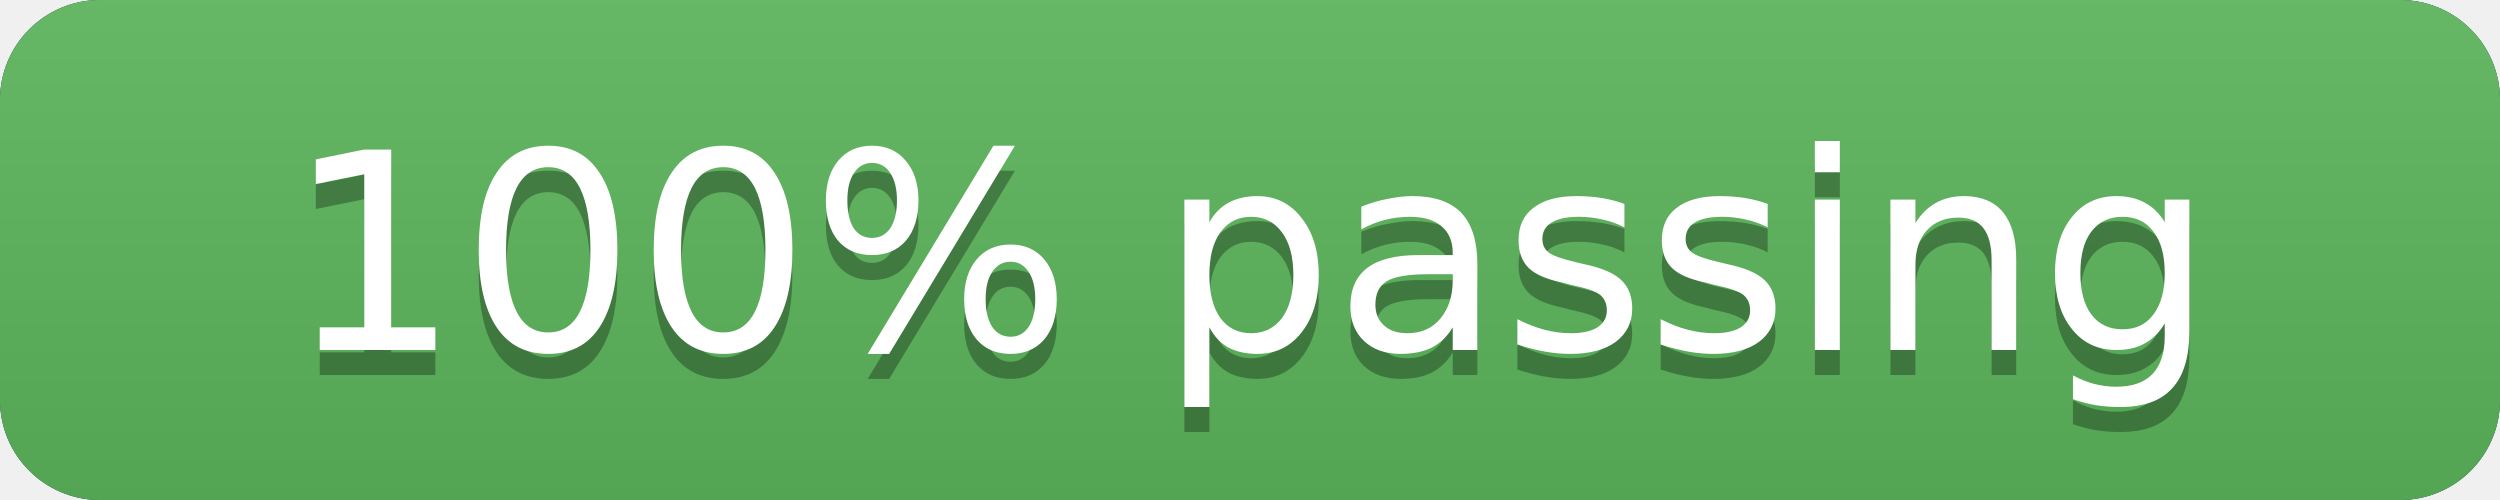
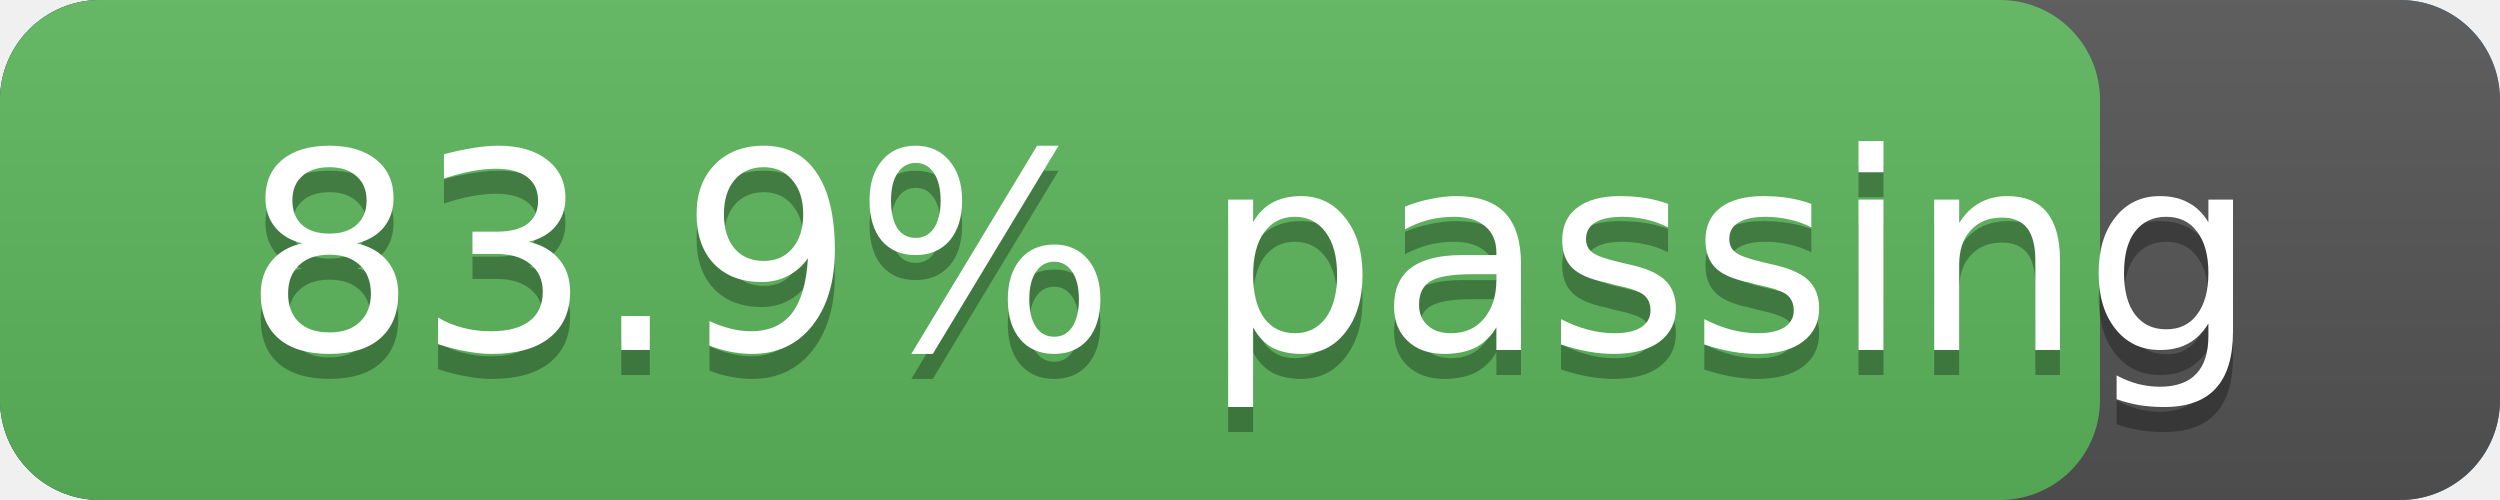
<svg xmlns="http://www.w3.org/2000/svg" width="100" height="20" version="1.1" preserveAspectRatio="xMidYMid">
  <linearGradient id="a" x2="0" y2="100%">
    <stop offset="0" stop-color="#bbb" stop-opacity=".1" />
    <stop offset="1" stop-opacity=".1" />
  </linearGradient>
  <rect rx="4" x="0" width="100" height="20" fill="#428bca" />
  <rect rx="4" x="0" width="100" height="20" fill="#555" />
-   <rect rx="4" x="0" width="100" height="20" fill="#5cb85c" />
+   <rect rx="4" x="0" width="84" height="20" fill="#5cb85c" />
  <rect rx="4" width="100" height="20" fill="url(#a)" />
  <g fill="#fff" text-anchor="middle" font-family="DejaVu Sans,Verdana,Geneva,sans-serif" font-size="11">
    <text x="50.0" y="15" fill="#010101" fill-opacity=".3">
-       100% passing
+       83.9% passing
    </text>
    <text x="50.0" y="14">
-       100% passing
+       83.9% passing
    </text>
  </g>
</svg>
